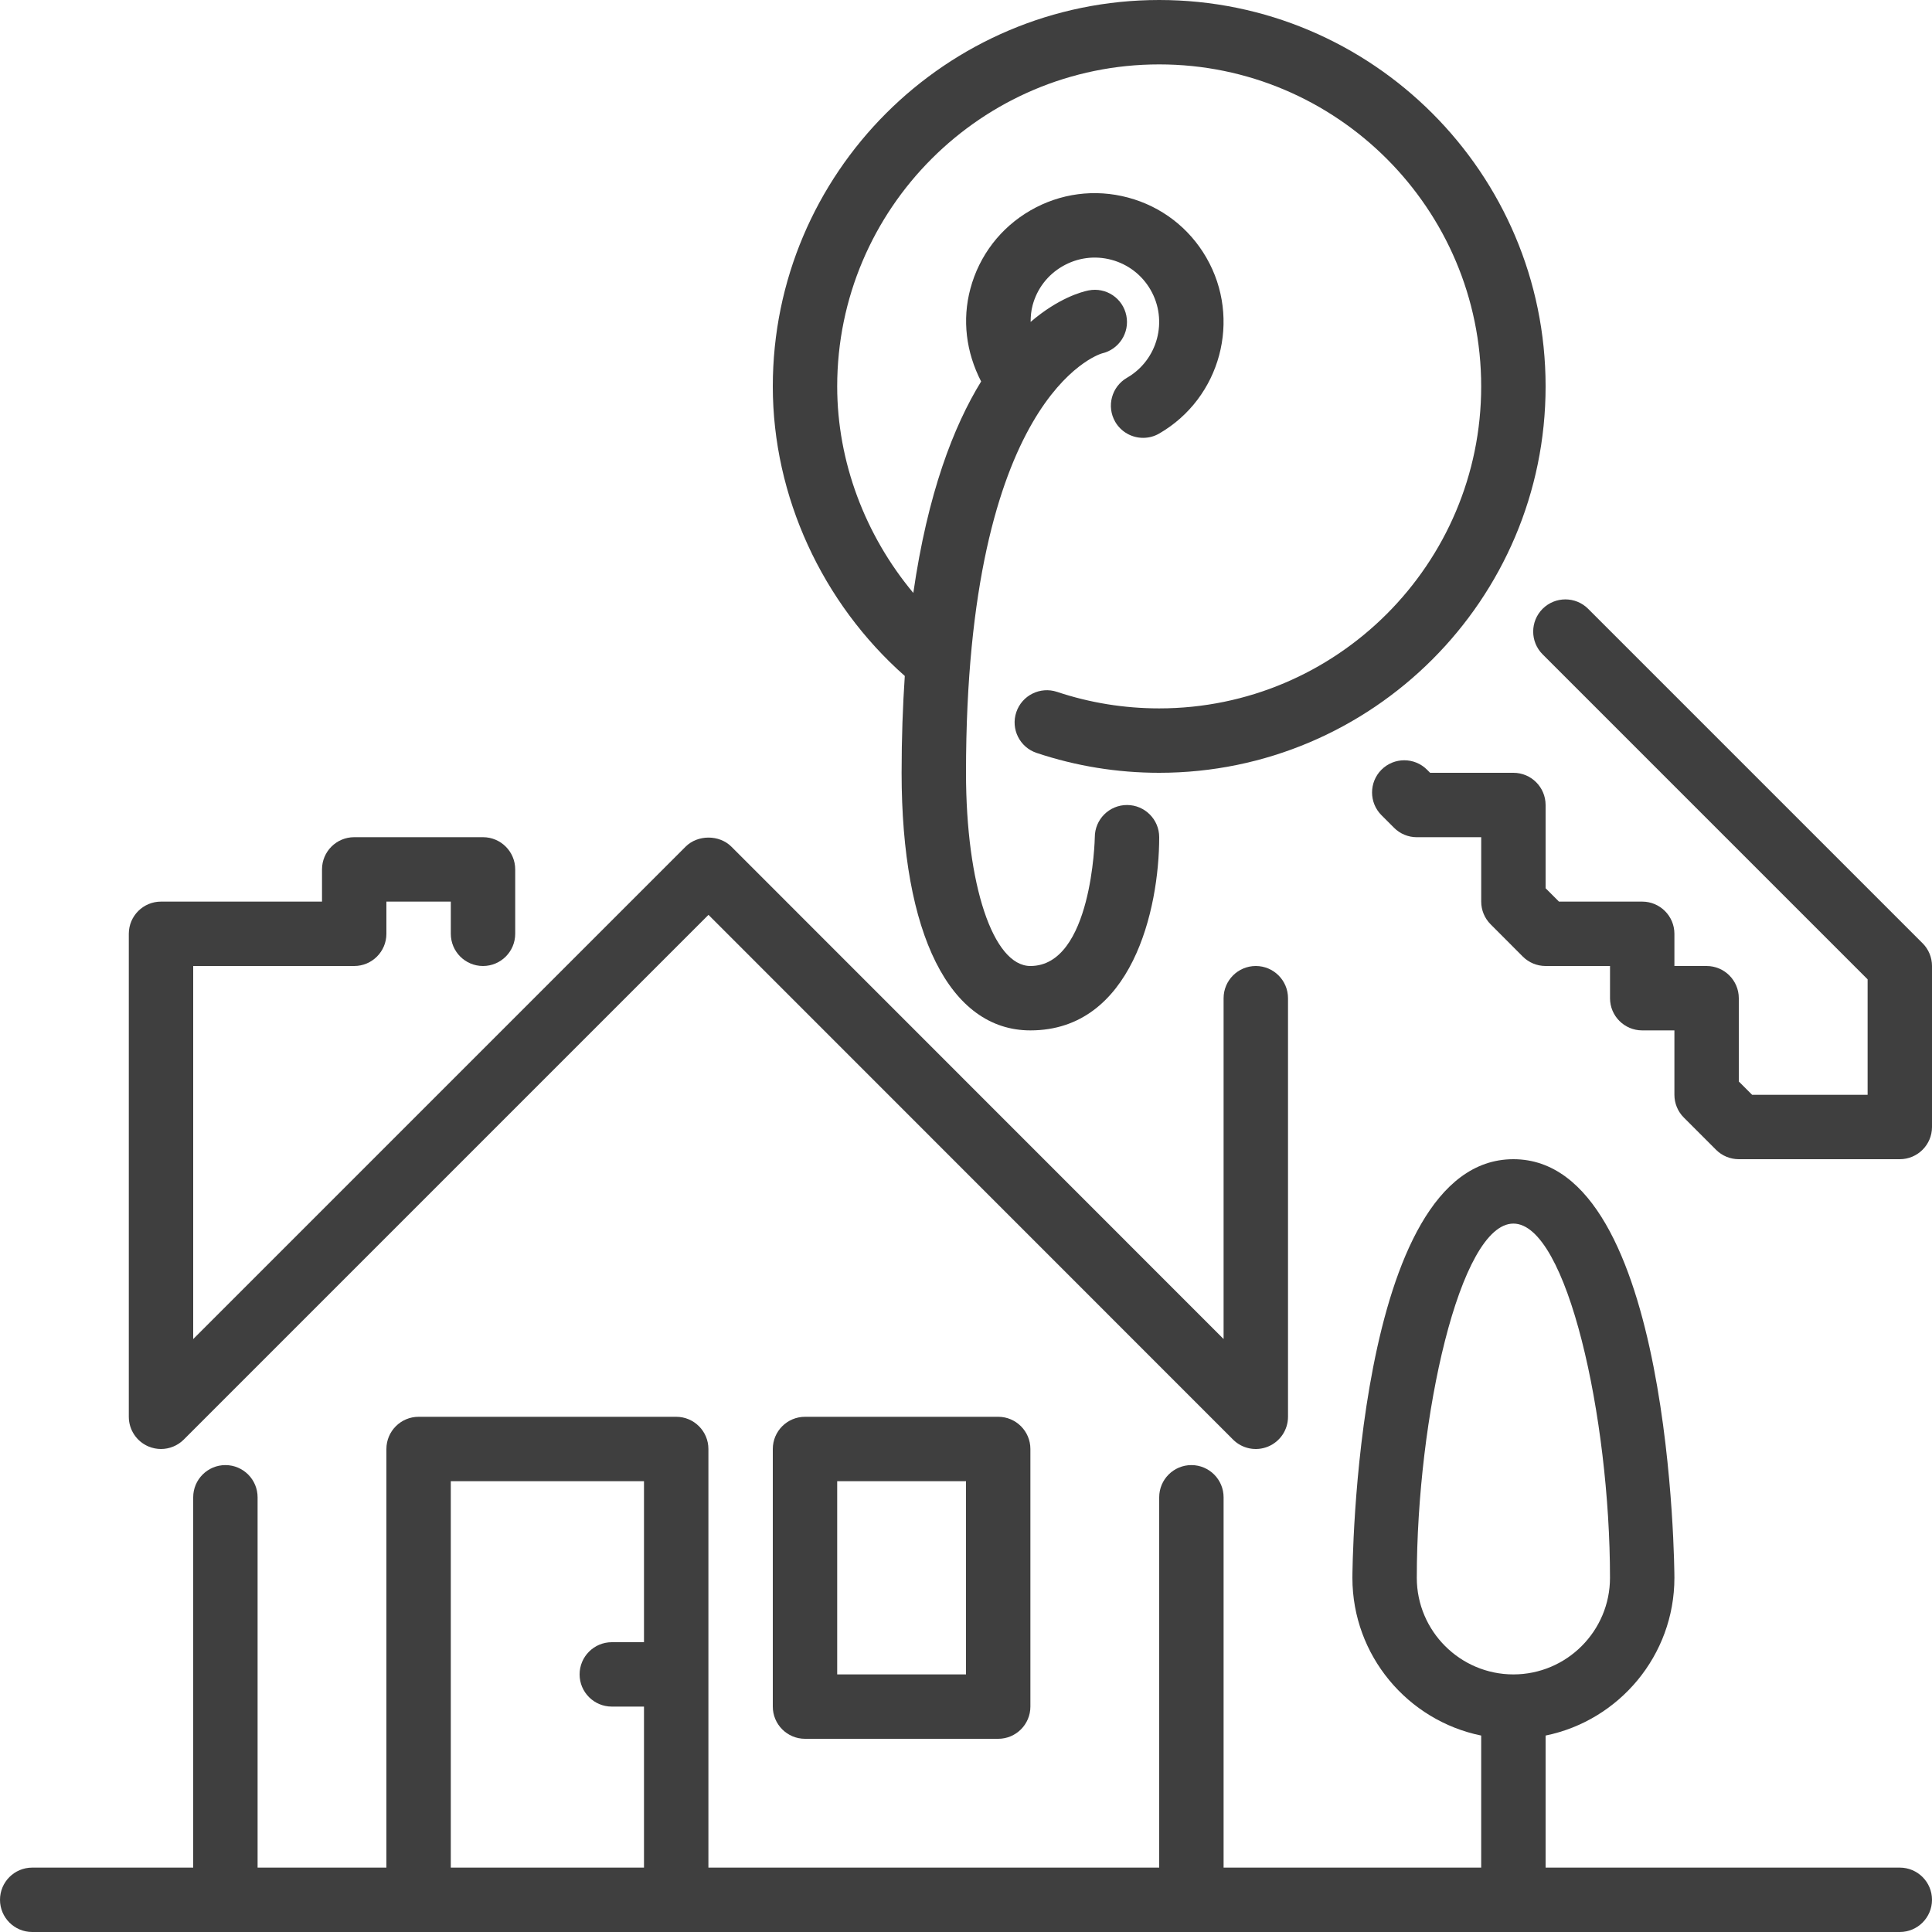
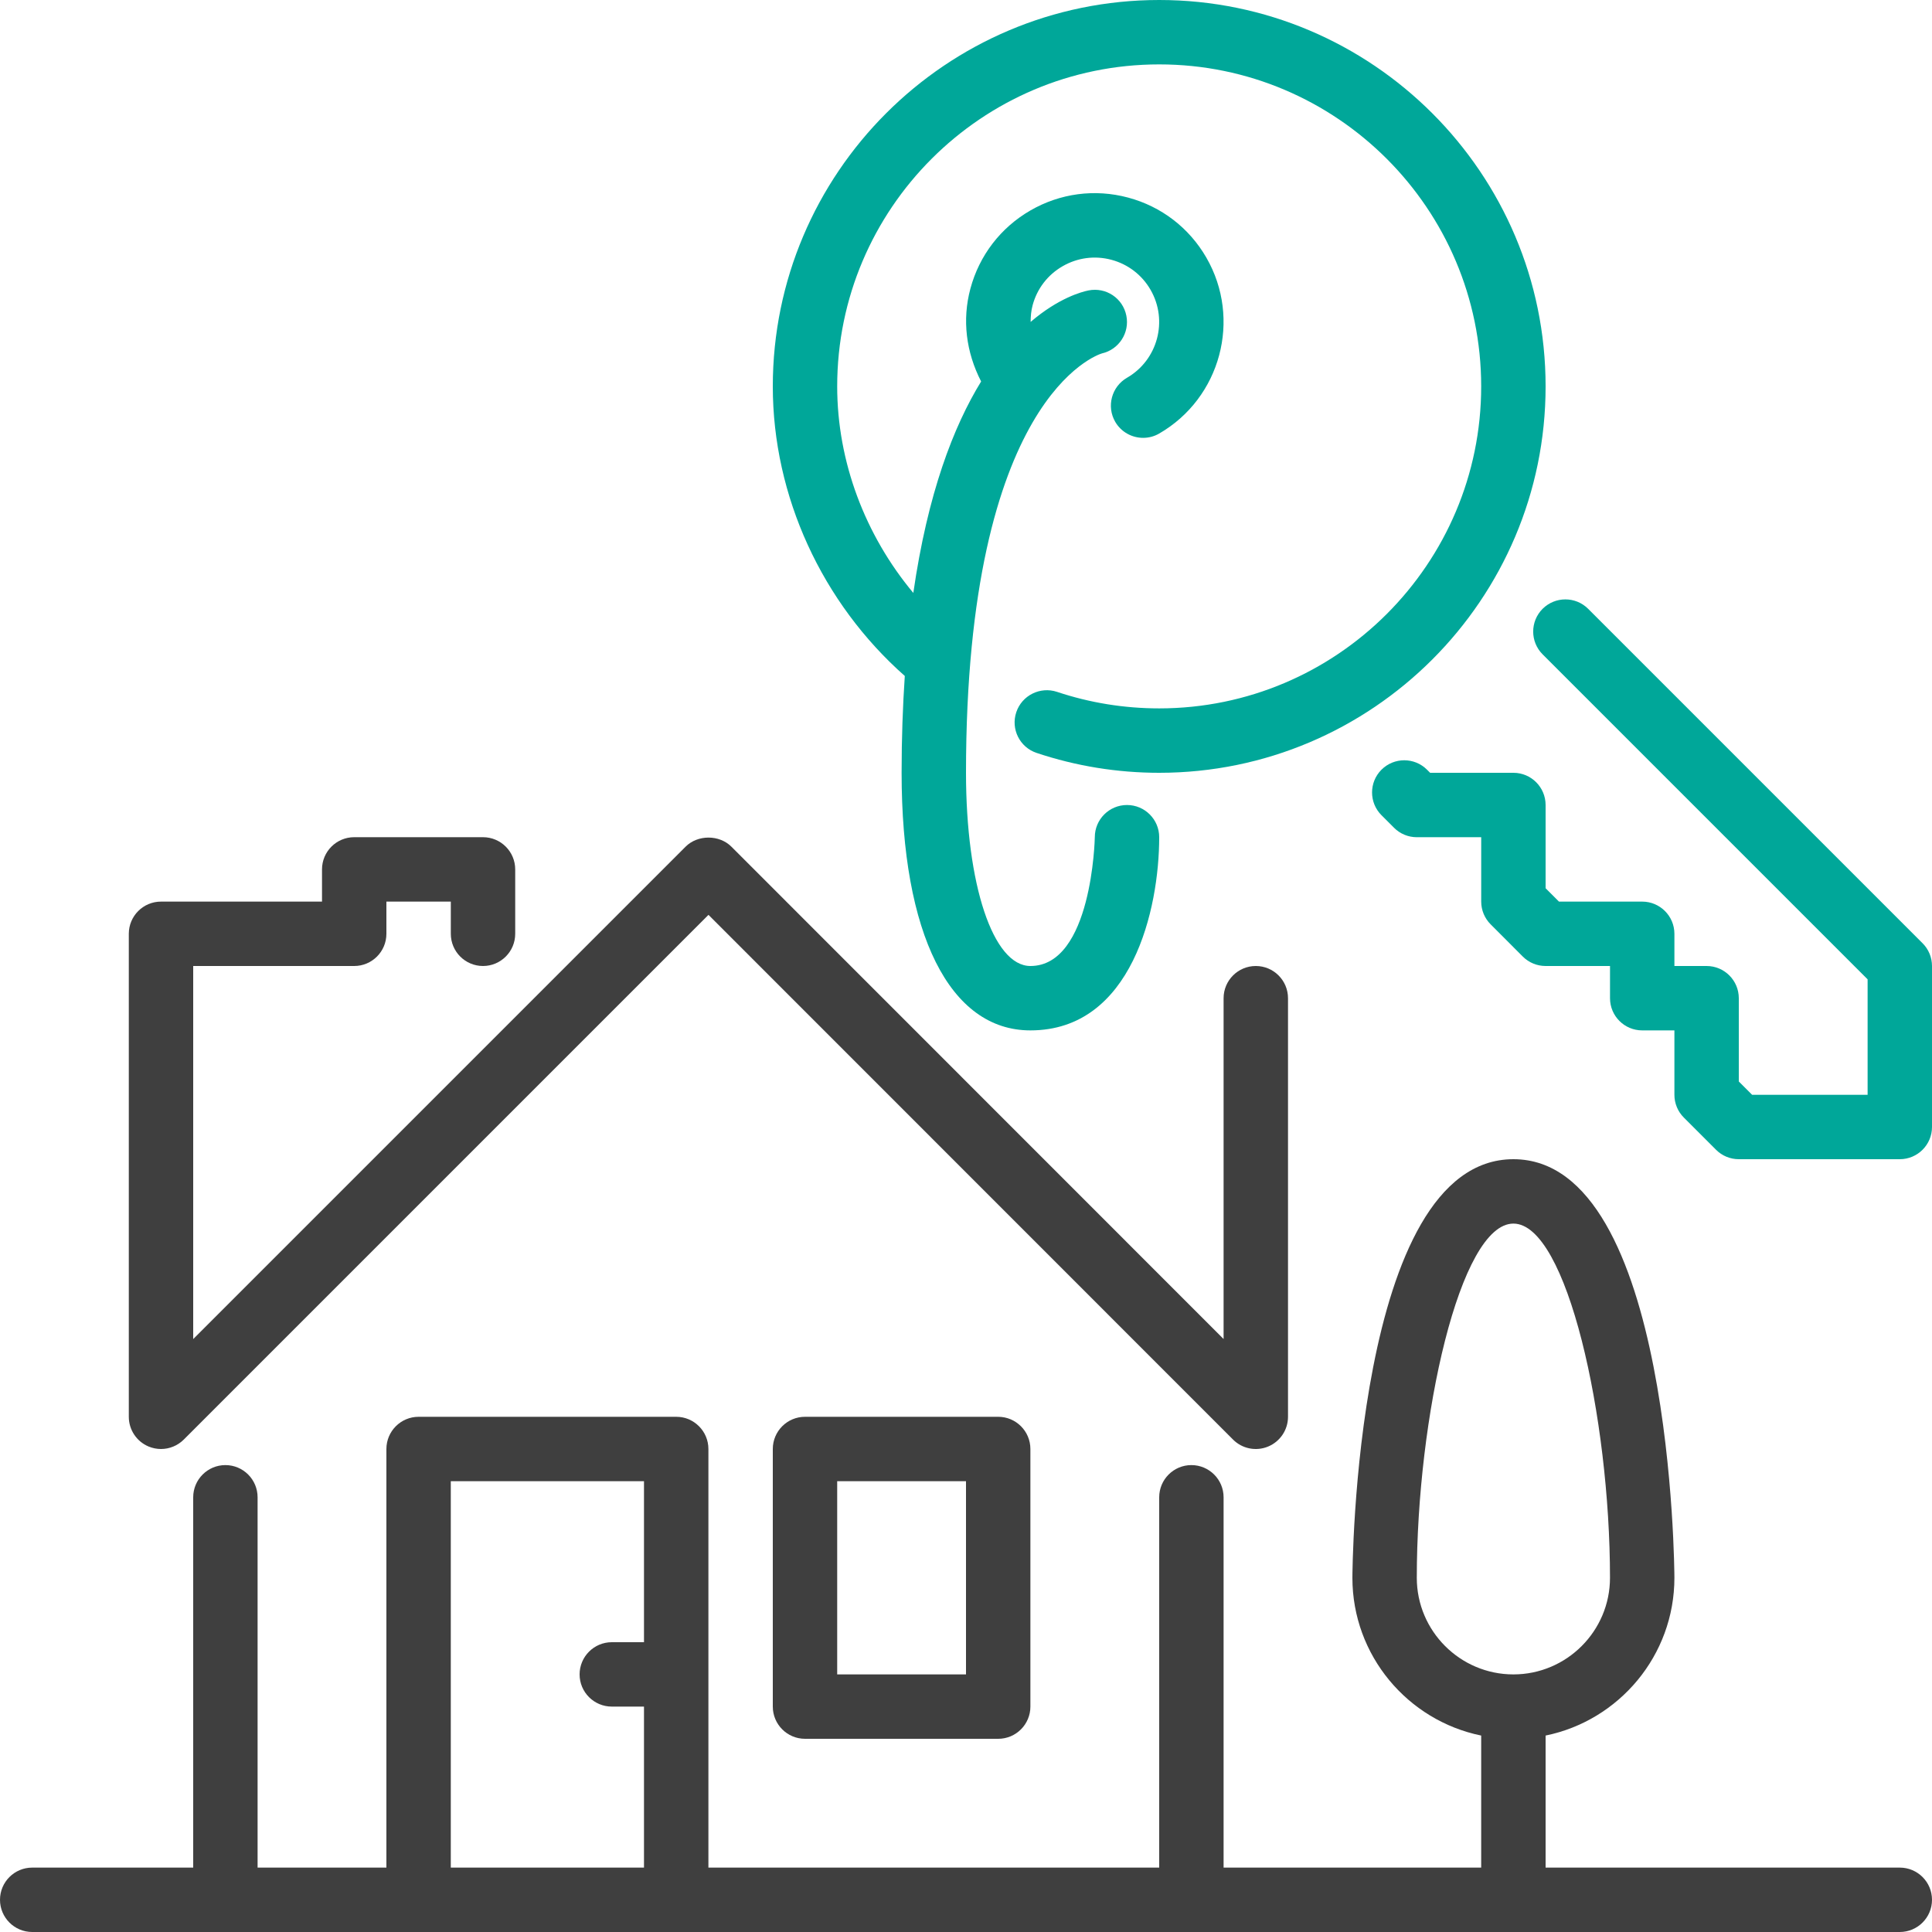
<svg xmlns="http://www.w3.org/2000/svg" width="100px" height="100px" viewBox="0 0 100 100" version="1.1">
  <g id="Page-1" stroke="none" stroke-width="1" fill="none" fill-rule="evenodd">
-     <g id="6" transform="translate(-154, -1092)" fill="#3F3F3F" fill-rule="nonzero">
+     <g id="6" transform="translate(-154, -1092)" fill-rule="nonzero">
      <g id="Group-19" transform="translate(154, 1092)">
        <g id="house">
          <g>
-             <path d="M7.695,74.873 C7.902,74.958 8.118,75 8.333,75 C8.767,75 9.193,74.83 9.512,74.512 L36.671,47.353 L63.822,74.512 C64.297,74.988 65.013,75.132 65.638,74.873 C66.26,74.615 66.667,74.007 66.667,73.333 L66.667,51.667 C66.667,50.747 65.92,50 65,50 C64.08,50 63.333,50.747 63.333,51.667 L63.333,69.308 L37.855,43.822 C37.23,43.197 36.113,43.197 35.488,43.822 L10,69.31 L10,50 L18.334,50 C19.254,50 20,49.253 20,48.333 L20,46.667 L23.334,46.667 L23.334,48.333 C23.334,49.253 24.08,50 25,50 C25.92,50 26.667,49.253 26.667,48.333 L26.667,45 C26.667,44.08 25.92,43.333 25,43.333 L18.333,43.333 C17.413,43.333 16.667,44.08 16.667,45 L16.667,46.667 L8.333,46.667 C7.413,46.667 6.667,47.413 6.667,48.333 L6.667,73.333 C6.667,74.007 7.073,74.615 7.695,74.873 Z" id="Path" />
-             <path d="M46.832,34.988 C46.728,36.54 46.667,38.198 46.667,40 C46.667,48.348 49.158,53.333 53.333,53.333 C58.596,53.333 60,47.048 60,43.333 C60,42.413 59.253,41.667 58.333,41.667 C57.413,41.667 56.667,42.413 56.667,43.333 C56.667,43.4 56.523,50 53.333,50 C51.402,50 50,45.795 50,40 C50,20.568 56.82,18.355 57.035,18.293 C57.913,18.093 58.478,17.228 58.3,16.34 C58.121,15.438 57.25,14.852 56.34,15.033 C56.006,15.1 54.798,15.417 53.345,16.662 C53.347,16.375 53.37,16.088 53.447,15.803 C53.677,14.943 54.228,14.225 55,13.78 C55.772,13.335 56.67,13.217 57.528,13.447 C58.388,13.678 59.108,14.23 59.552,15 C60.471,16.592 59.925,18.635 58.333,19.553 C57.535,20.015 57.263,21.035 57.723,21.832 C58.032,22.365 58.592,22.663 59.168,22.663 C59.452,22.663 59.738,22.592 60,22.44 C63.183,20.6 64.277,16.515 62.44,13.333 C61.55,11.792 60.112,10.688 58.392,10.227 C56.668,9.765 54.873,10.004 53.333,10.893 C51.792,11.783 50.688,13.222 50.227,14.942 C49.795,16.552 50,18.223 50.783,19.745 C49.353,22.072 48.017,25.537 47.273,30.69 C44.778,27.702 43.333,23.895 43.333,20 C43.333,10.81 50.81,3.333 60,3.333 C69.19,3.333 76.666,10.81 76.666,20 C76.666,29.19 69.19,36.666 60,36.666 C58.19,36.666 56.41,36.378 54.712,35.811 C53.842,35.521 52.895,35.991 52.603,36.863 C52.31,37.736 52.781,38.68 53.655,38.971 C55.695,39.653 57.83,40 60,40 C71.028,40 80,31.028 80,20 C80,8.972 71.028,0 60,0 C48.972,0 40,8.972 40,20 C40,25.683 42.552,31.207 46.832,34.988 Z" id="Path" />
-             <path d="M99.512,48.822 L82.202,31.512 C81.552,30.862 80.497,30.862 79.845,31.512 C79.195,32.163 79.195,33.218 79.845,33.868 L96.667,50.69 L96.667,56.667 L90.69,56.667 L90,55.977 L90,51.667 C90,50.747 89.253,50 88.333,50 L86.667,50 L86.667,48.334 C86.667,47.414 85.92,46.667 85,46.667 L80.692,46.667 L80,45.975 L80,41.667 C80,40.747 79.254,40 78.334,40 L74.023,40 L73.862,39.839 C73.212,39.189 72.157,39.189 71.505,39.839 C70.855,40.49 70.855,41.545 71.505,42.195 L72.155,42.845 C72.467,43.159 72.892,43.334 73.333,43.334 L76.667,43.334 L76.667,46.665 C76.667,47.107 76.842,47.53 77.154,47.842 L78.82,49.512 C79.133,49.825 79.557,50 80,50 L83.334,50 L83.334,51.667 C83.334,52.587 84.08,53.333 85,53.333 L86.667,53.333 L86.667,56.667 C86.667,57.108 86.842,57.533 87.155,57.845 L88.822,59.512 C89.133,59.825 89.558,60 90,60 L98.333,60 C99.253,60 100,59.253 100,58.333 L100,50 C100,49.558 99.825,49.133 99.512,48.822 Z" id="Path" />
-             <path d="M41.667,73.333 C40.747,73.333 40,74.08 40,75 L40,88.333 C40,89.253 40.747,90 41.667,90 L51.667,90 C52.587,90 53.333,89.253 53.333,88.333 L53.333,75 C53.333,74.08 52.587,73.333 51.667,73.333 L41.667,73.333 Z M50,86.667 L43.333,86.667 L43.333,76.667 L50,76.667 L50,86.667 Z" id="Shape" />
-             <path d="M98.333,96.667 L80,96.667 L80,89.832 C83.798,89.057 86.667,85.692 86.667,81.667 C86.667,81.45 86.572,60 78.333,60 C70.095,60 70,81.45 70,81.667 C70,85.692 72.868,89.057 76.666,89.832 L76.666,96.667 L63.333,96.667 L63.333,77.5 C63.333,76.58 62.586,75.833 61.666,75.833 C60.746,75.833 60,76.58 60,77.5 L60,96.667 L36.667,96.667 L36.667,75 C36.667,74.08 35.92,73.333 35,73.333 L21.667,73.333 C20.747,73.333 20,74.08 20,75 L20,96.667 L13.333,96.667 L13.333,77.5 C13.333,76.58 12.587,75.833 11.667,75.833 C10.747,75.833 10,76.58 10,77.5 L10,96.667 L1.667,96.667 C0.747,96.667 0,97.413 0,98.333 C0,99.253 0.747,100 1.667,100 L98.333,100 C99.253,100 100,99.253 100,98.333 C100,97.413 99.253,96.667 98.333,96.667 Z M33.333,85 L31.667,85 C30.747,85 30,85.747 30,86.667 C30,87.587 30.747,88.333 31.667,88.333 L33.333,88.333 L33.333,96.667 L23.333,96.667 L23.333,76.667 L33.333,76.667 L33.333,85 Z M73.333,81.667 C73.333,73.363 75.563,63.333 78.333,63.333 C81.103,63.333 83.333,73.363 83.333,81.667 C83.333,84.423 81.09,86.667 78.333,86.667 C75.577,86.667 73.333,84.423 73.333,81.667 Z" id="Shape" />
+             <path d="M7.695,74.873 C7.902,74.958 8.118,75 8.333,75 C8.767,75 9.193,74.83 9.512,74.512 L36.671,47.353 L63.822,74.512 C64.297,74.988 65.013,75.132 65.638,74.873 C66.26,74.615 66.667,74.007 66.667,73.333 L66.667,51.667 C66.667,50.747 65.92,50 65,50 C64.08,50 63.333,50.747 63.333,51.667 L63.333,69.308 L37.855,43.822 C37.23,43.197 36.113,43.197 35.488,43.822 L10,69.31 L10,50 L18.334,50 C19.254,50 20,49.253 20,48.333 L20,46.667 L23.334,46.667 L23.334,48.333 C23.334,49.253 24.08,50 25,50 C25.92,50 26.667,49.253 26.667,48.333 L26.667,45 C26.667,44.08 25.92,43.333 25,43.333 L18.333,43.333 C17.413,43.333 16.667,44.08 16.667,45 L16.667,46.667 L8.333,46.667 C7.413,46.667 6.667,47.413 6.667,48.333 L6.667,73.333 C6.667,74.007 7.073,74.615 7.695,74.873 Z" id="Path" fill="#3F3F3F" />
+             <path d="M46.832,34.988 C46.728,36.54 46.667,38.198 46.667,40 C46.667,48.348 49.158,53.333 53.333,53.333 C58.596,53.333 60,47.048 60,43.333 C60,42.413 59.253,41.667 58.333,41.667 C57.413,41.667 56.667,42.413 56.667,43.333 C56.667,43.4 56.523,50 53.333,50 C51.402,50 50,45.795 50,40 C50,20.568 56.82,18.355 57.035,18.293 C57.913,18.093 58.478,17.228 58.3,16.34 C58.121,15.438 57.25,14.852 56.34,15.033 C56.006,15.1 54.798,15.417 53.345,16.662 C53.347,16.375 53.37,16.088 53.447,15.803 C53.677,14.943 54.228,14.225 55,13.78 C55.772,13.335 56.67,13.217 57.528,13.447 C58.388,13.678 59.108,14.23 59.552,15 C60.471,16.592 59.925,18.635 58.333,19.553 C57.535,20.015 57.263,21.035 57.723,21.832 C58.032,22.365 58.592,22.663 59.168,22.663 C59.452,22.663 59.738,22.592 60,22.44 C63.183,20.6 64.277,16.515 62.44,13.333 C61.55,11.792 60.112,10.688 58.392,10.227 C56.668,9.765 54.873,10.004 53.333,10.893 C51.792,11.783 50.688,13.222 50.227,14.942 C49.795,16.552 50,18.223 50.783,19.745 C49.353,22.072 48.017,25.537 47.273,30.69 C44.778,27.702 43.333,23.895 43.333,20 C43.333,10.81 50.81,3.333 60,3.333 C69.19,3.333 76.666,10.81 76.666,20 C76.666,29.19 69.19,36.666 60,36.666 C58.19,36.666 56.41,36.378 54.712,35.811 C53.842,35.521 52.895,35.991 52.603,36.863 C52.31,37.736 52.781,38.68 53.655,38.971 C55.695,39.653 57.83,40 60,40 C71.028,40 80,31.028 80,20 C80,8.972 71.028,0 60,0 C48.972,0 40,8.972 40,20 C40,25.683 42.552,31.207 46.832,34.988 Z" id="Path" fill="#00A799" />
+             <path d="M99.512,48.822 L82.202,31.512 C81.552,30.862 80.497,30.862 79.845,31.512 C79.195,32.163 79.195,33.218 79.845,33.868 L96.667,50.69 L96.667,56.667 L90.69,56.667 L90,55.977 L90,51.667 C90,50.747 89.253,50 88.333,50 L86.667,50 L86.667,48.334 C86.667,47.414 85.92,46.667 85,46.667 L80.692,46.667 L80,45.975 L80,41.667 C80,40.747 79.254,40 78.334,40 L74.023,40 L73.862,39.839 C73.212,39.189 72.157,39.189 71.505,39.839 C70.855,40.49 70.855,41.545 71.505,42.195 L72.155,42.845 C72.467,43.159 72.892,43.334 73.333,43.334 L76.667,43.334 L76.667,46.665 C76.667,47.107 76.842,47.53 77.154,47.842 L78.82,49.512 C79.133,49.825 79.557,50 80,50 L83.334,50 L83.334,51.667 C83.334,52.587 84.08,53.333 85,53.333 L86.667,53.333 L86.667,56.667 C86.667,57.108 86.842,57.533 87.155,57.845 L88.822,59.512 C89.133,59.825 89.558,60 90,60 L98.333,60 C99.253,60 100,59.253 100,58.333 L100,50 C100,49.558 99.825,49.133 99.512,48.822 Z" id="Path" fill="#00A799" />
+             <path d="M41.667,73.333 C40.747,73.333 40,74.08 40,75 L40,88.333 C40,89.253 40.747,90 41.667,90 L51.667,90 C52.587,90 53.333,89.253 53.333,88.333 L53.333,75 C53.333,74.08 52.587,73.333 51.667,73.333 L41.667,73.333 Z M50,86.667 L43.333,86.667 L43.333,76.667 L50,76.667 L50,86.667 Z" id="Shape" fill="#3F3F3F" />
+             <path d="M98.333,96.667 L80,96.667 L80,89.832 C83.798,89.057 86.667,85.692 86.667,81.667 C86.667,81.45 86.572,60 78.333,60 C70.095,60 70,81.45 70,81.667 C70,85.692 72.868,89.057 76.666,89.832 L76.666,96.667 L63.333,96.667 L63.333,77.5 C63.333,76.58 62.586,75.833 61.666,75.833 C60.746,75.833 60,76.58 60,77.5 L60,96.667 L36.667,96.667 L36.667,75 C36.667,74.08 35.92,73.333 35,73.333 L21.667,73.333 C20.747,73.333 20,74.08 20,75 L20,96.667 L13.333,96.667 L13.333,77.5 C13.333,76.58 12.587,75.833 11.667,75.833 C10.747,75.833 10,76.58 10,77.5 L10,96.667 L1.667,96.667 C0.747,96.667 0,97.413 0,98.333 C0,99.253 0.747,100 1.667,100 L98.333,100 C99.253,100 100,99.253 100,98.333 C100,97.413 99.253,96.667 98.333,96.667 Z M33.333,85 L31.667,85 C30.747,85 30,85.747 30,86.667 C30,87.587 30.747,88.333 31.667,88.333 L33.333,88.333 L33.333,96.667 L23.333,96.667 L23.333,76.667 L33.333,76.667 L33.333,85 Z M73.333,81.667 C73.333,73.363 75.563,63.333 78.333,63.333 C81.103,63.333 83.333,73.363 83.333,81.667 C83.333,84.423 81.09,86.667 78.333,86.667 C75.577,86.667 73.333,84.423 73.333,81.667 Z" id="Shape" fill="#3F3F3F" />
          </g>
        </g>
      </g>
    </g>
  </g>
</svg>
